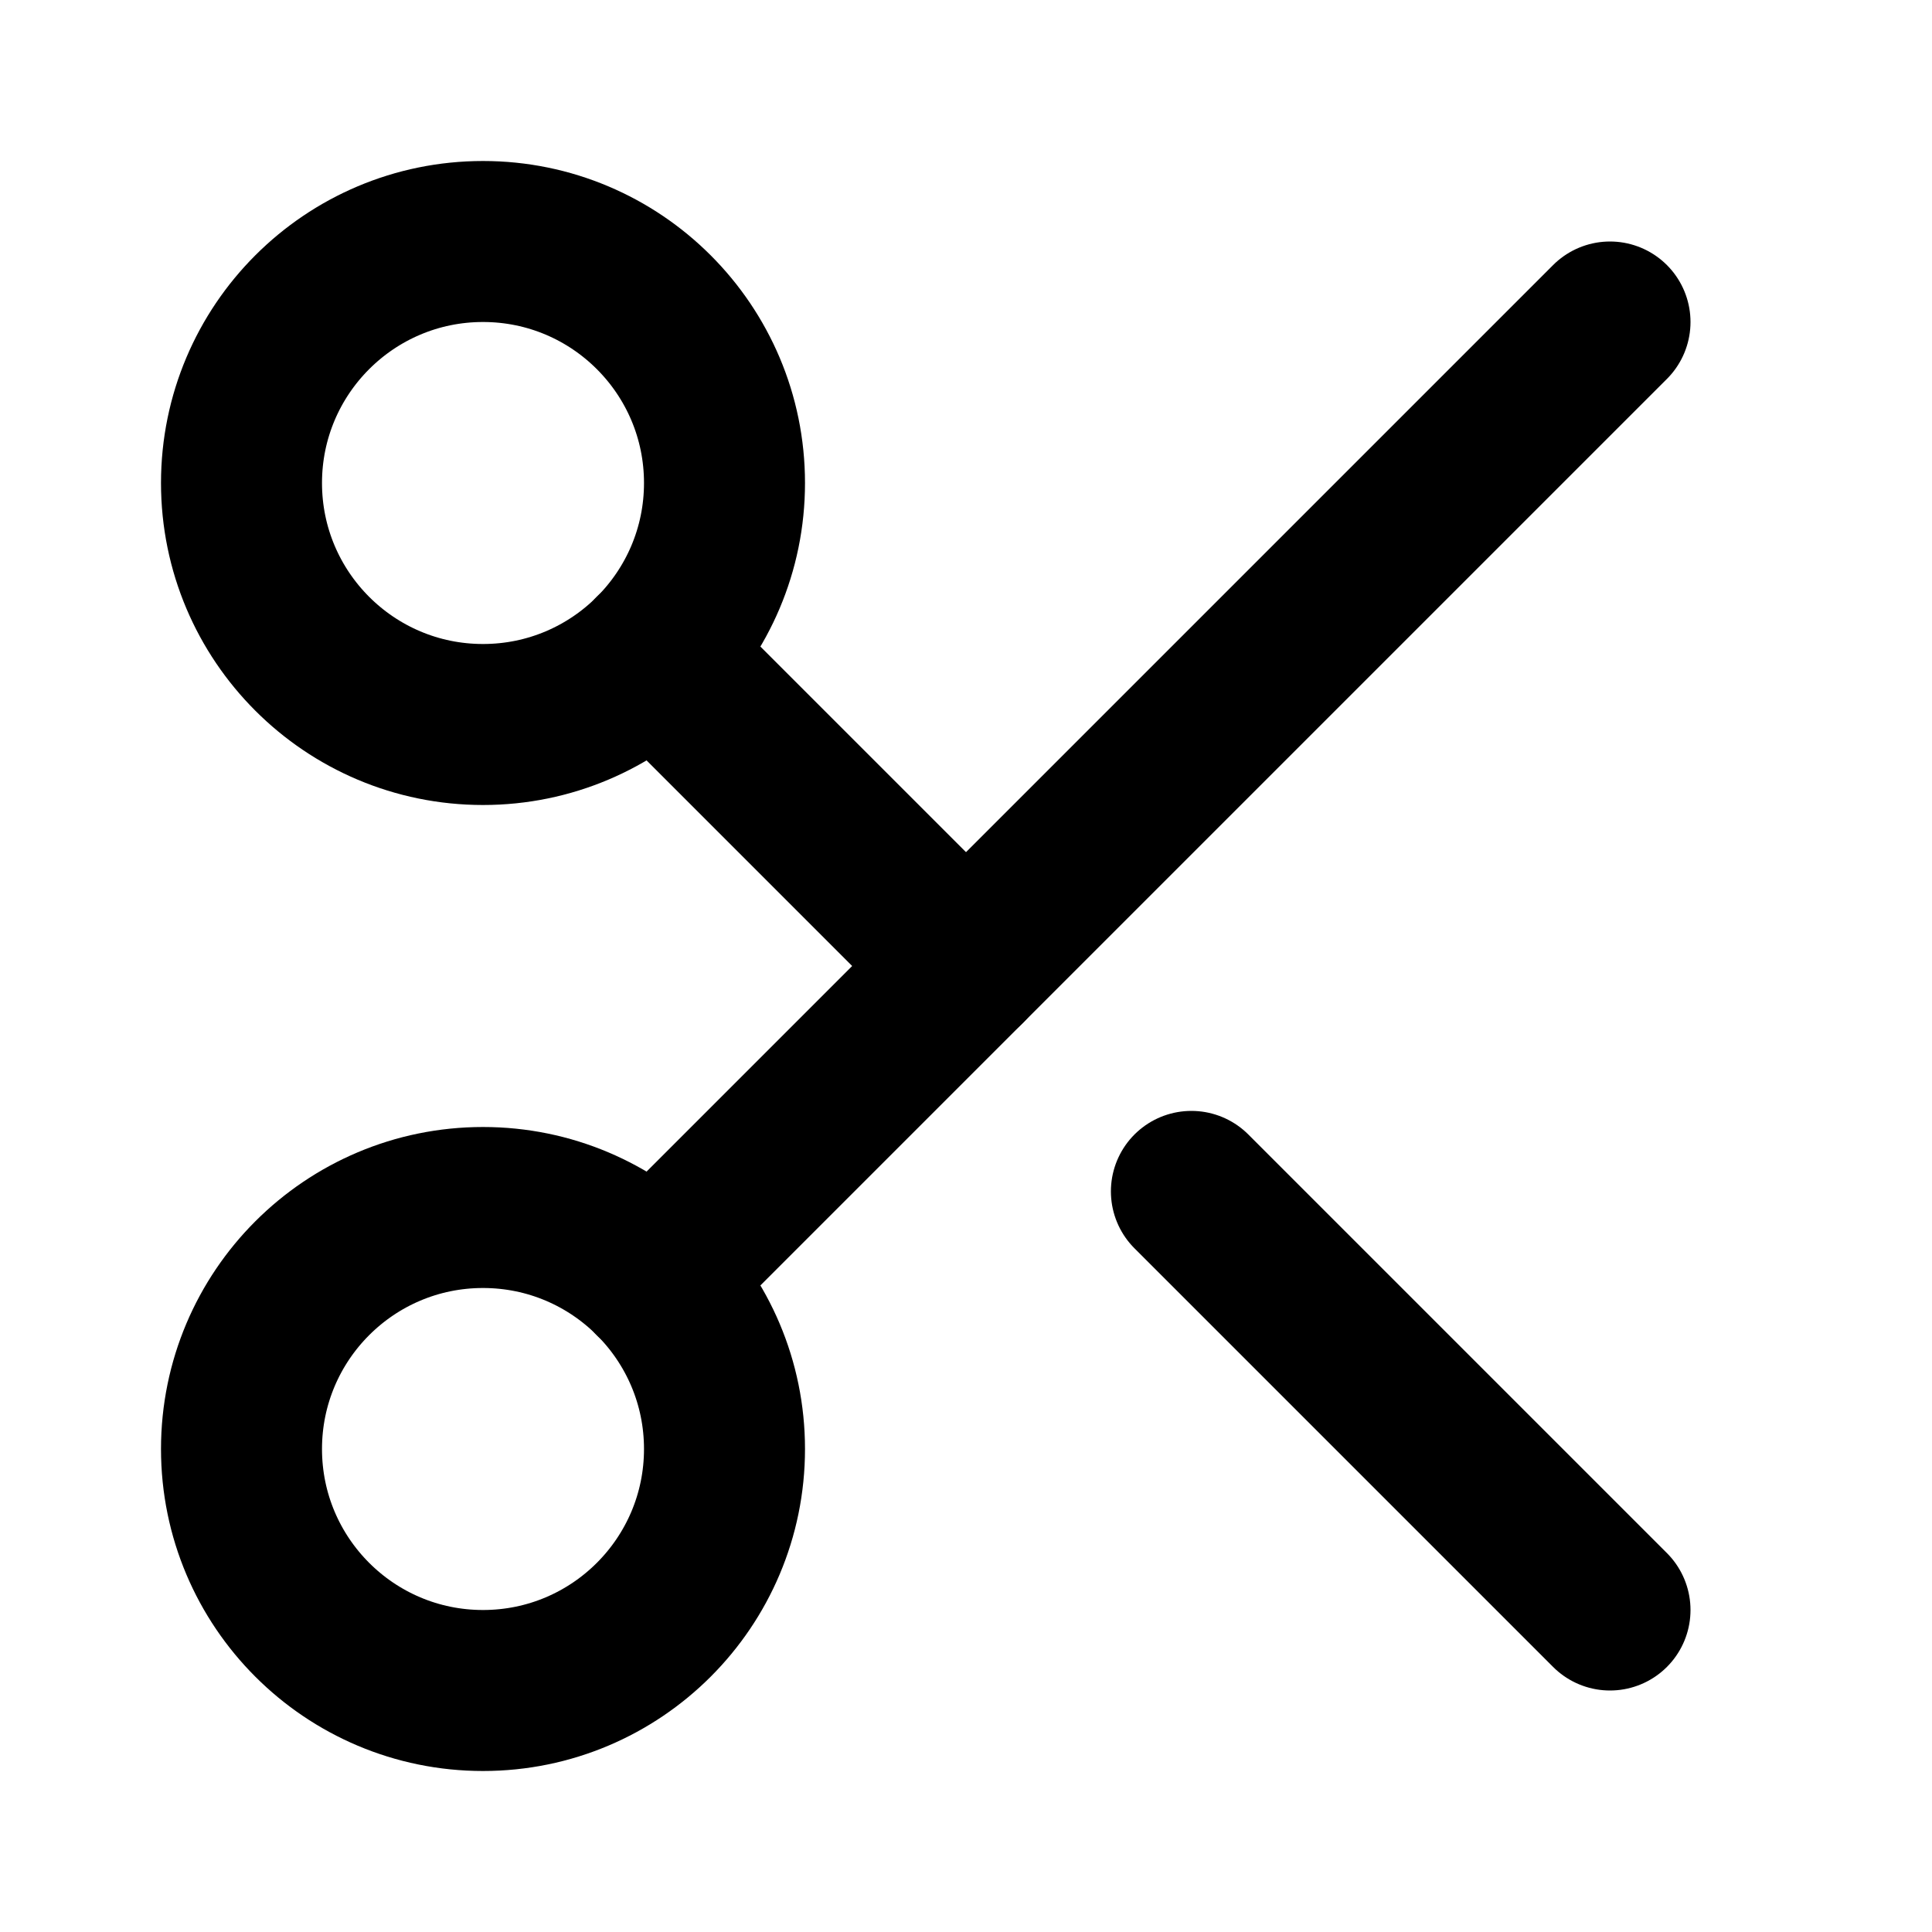
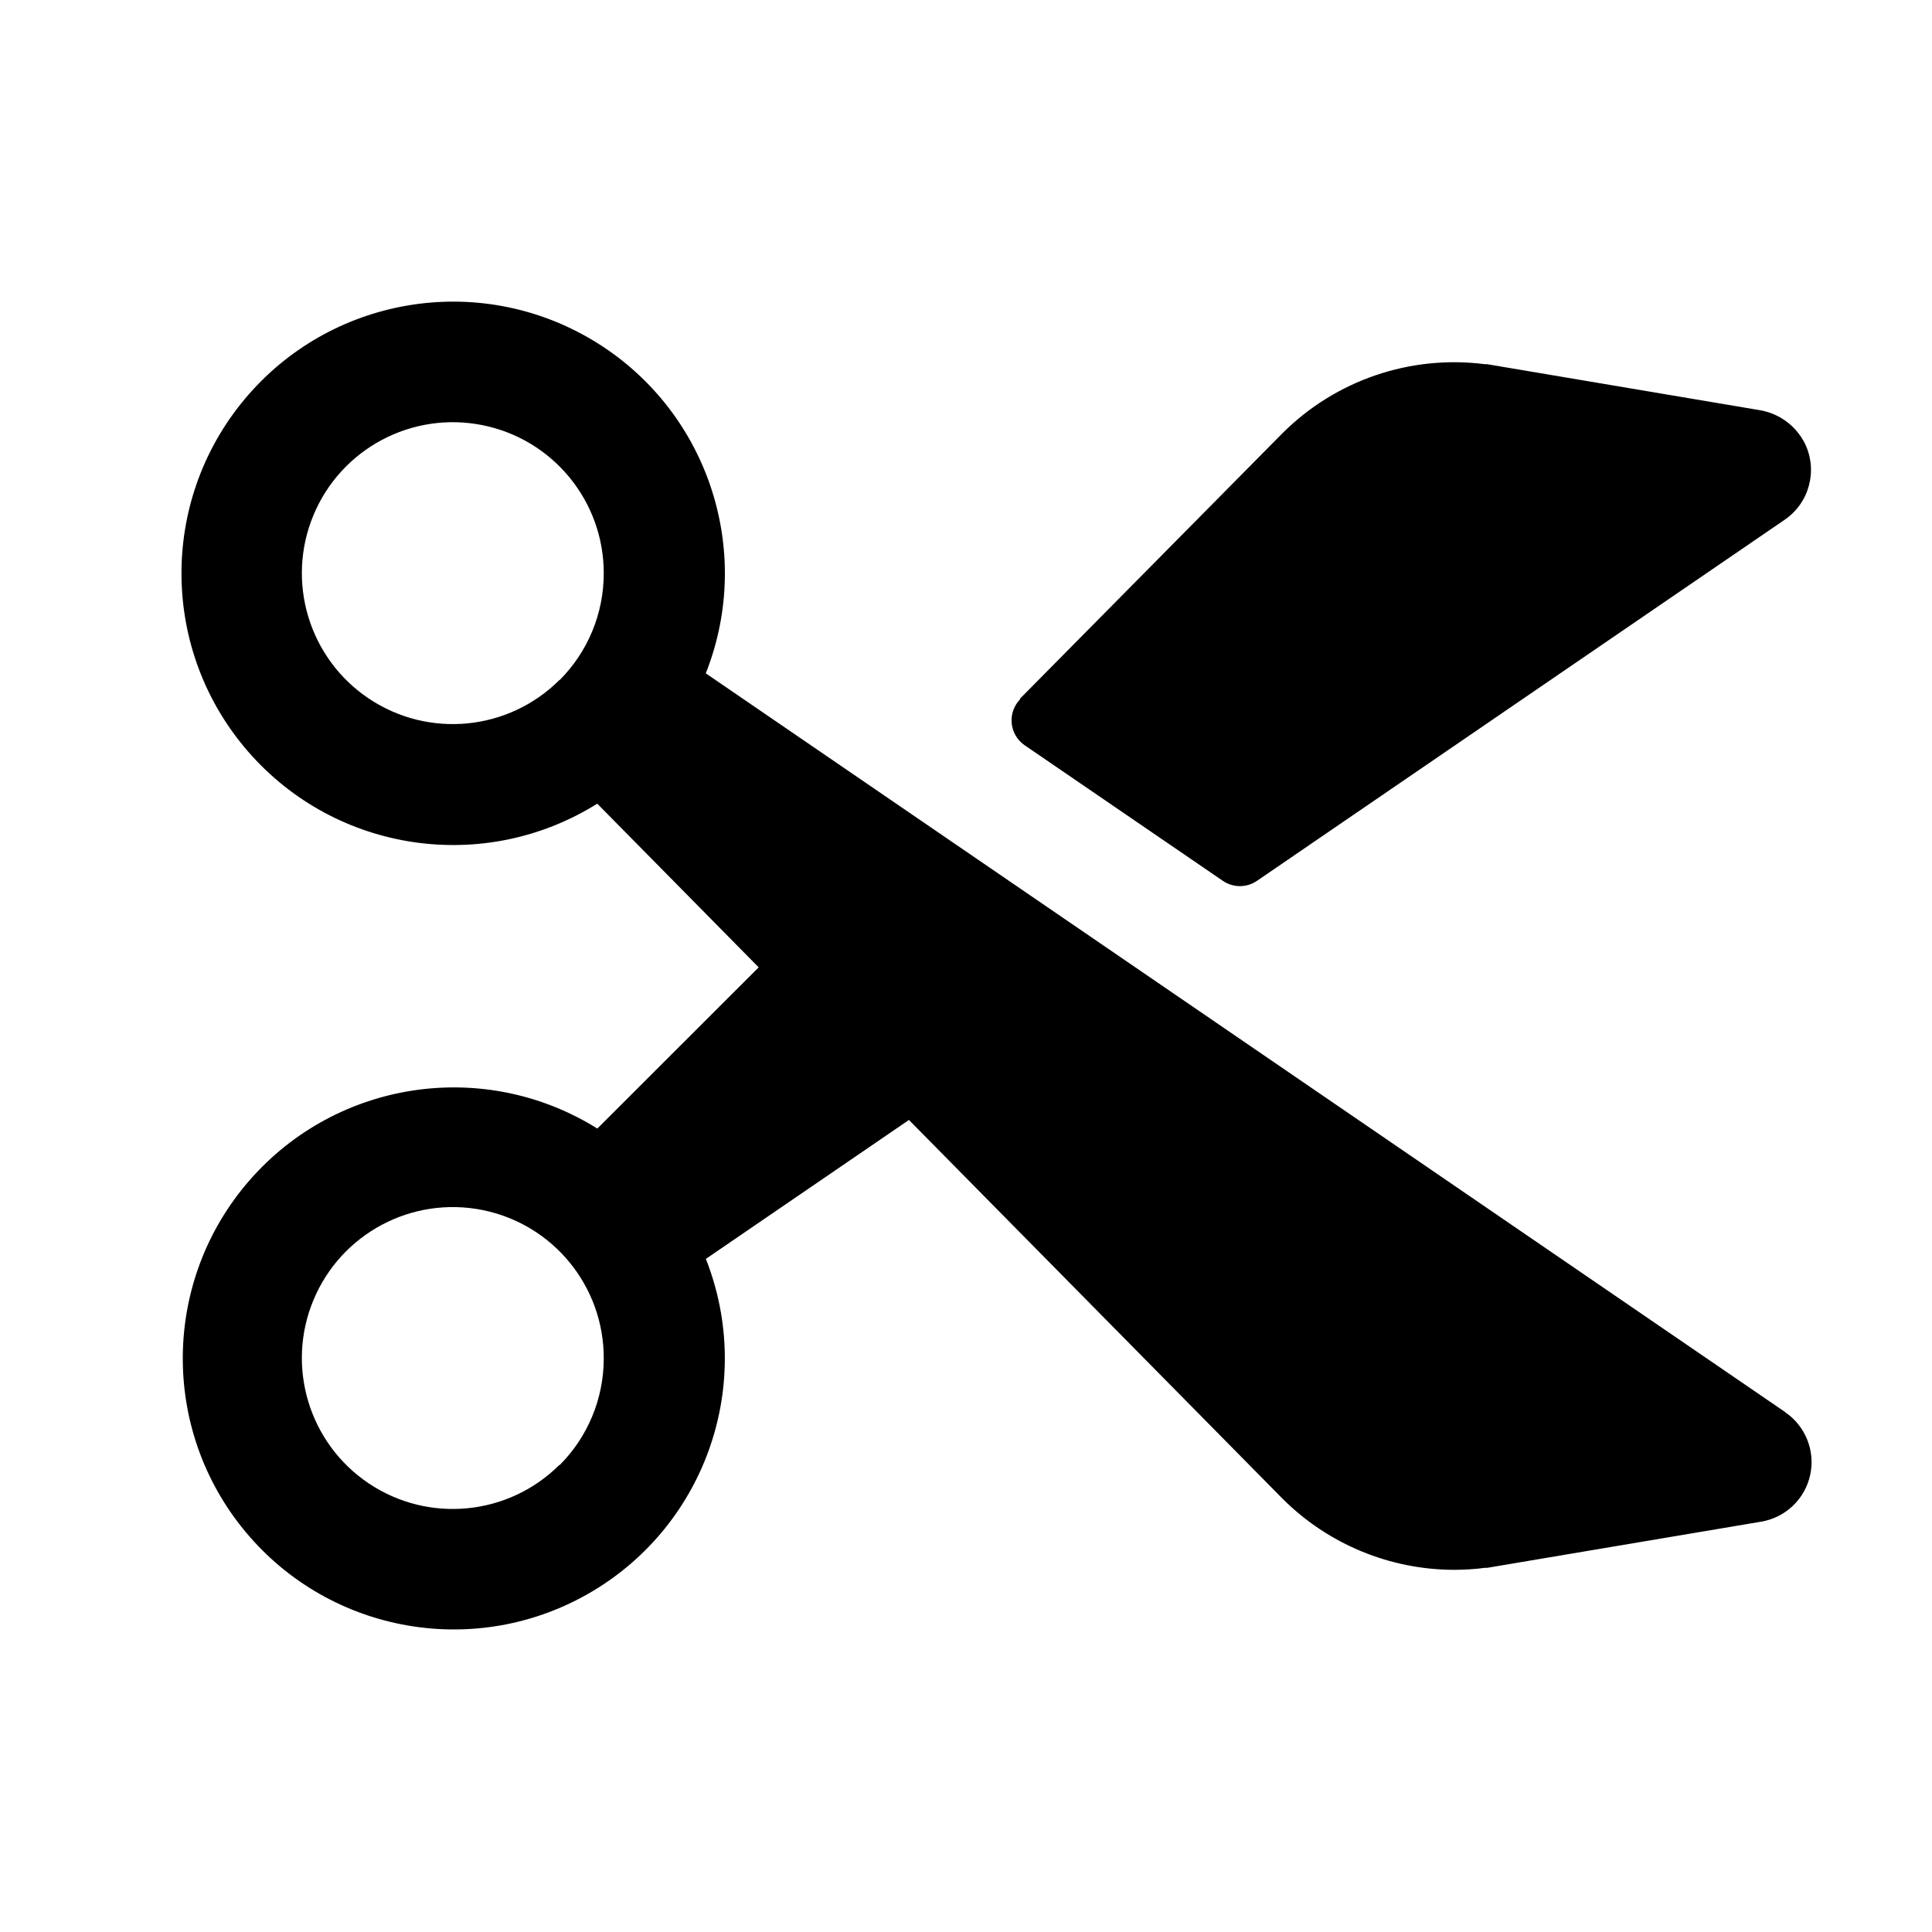
- <svg xmlns="http://www.w3.org/2000/svg" class="lucide lucide-scissors" width="24" height="24" viewBox="0 0 24 24" fill="none" stroke="currentColor" stroke-width="2" stroke-linecap="round" stroke-linejoin="round">
-   <circle cx="6" cy="6" r="3" />
-   <path d="M8.12 8.12 12 12" />
-   <path d="M20 4 8.12 15.88" />
-   <circle cx="6" cy="18" r="3" />
-   <path d="M14.8 14.8 20 20" />
+ <svg xmlns="http://www.w3.org/2000/svg" viewBox="0 0 256 256" fill="currentColor">
+   <path d="M236.52,187.09l-143-97.87a36,36,0,1,0-14.38,17.27l21.39,21.69L79.15,149.54l0,0a35.91,35.91,0,1,0,14.38,17.27l26.91-18.41L170,198.64a32.26,32.26,0,0,0,22.7,9.37,31.52,31.52,0,0,0,4.11-.27l.28,0,36.27-6.11a8,8,0,0,0,3.19-14.5Zm-162.38-97A20,20,0,1,1,80,76,20,20,0,0,1,74.14,90.13Zm0,104A20,20,0,1,1,80,180,20,20,0,0,1,74.14,194.15Zm61-101.5L169.94,57.4a32.19,32.19,0,0,1,26.84-9.14l.28,0,36,6.07a8.21,8.21,0,0,1,6.09,4.42,8,8,0,0,1-2.67,10.12l-69.93,47.85a4,4,0,0,1-4.51,0l-26.31-18A4,4,0,0,1,135.18,92.65Z" />
</svg>
